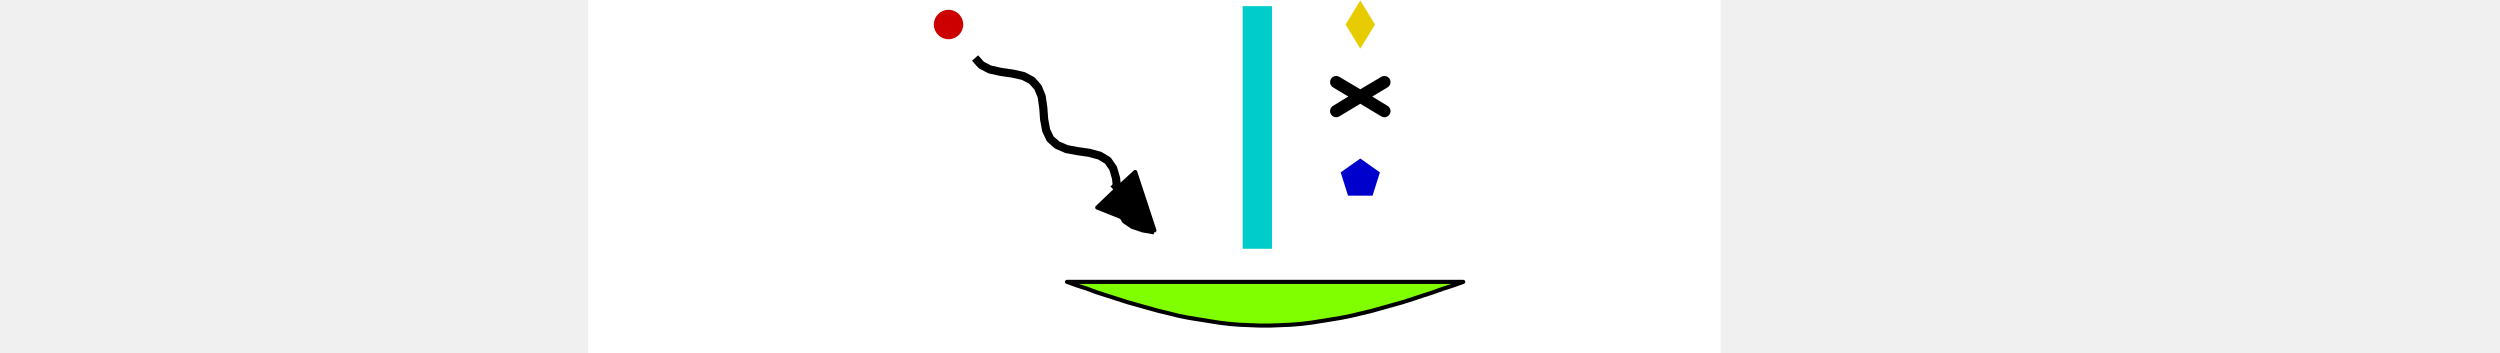
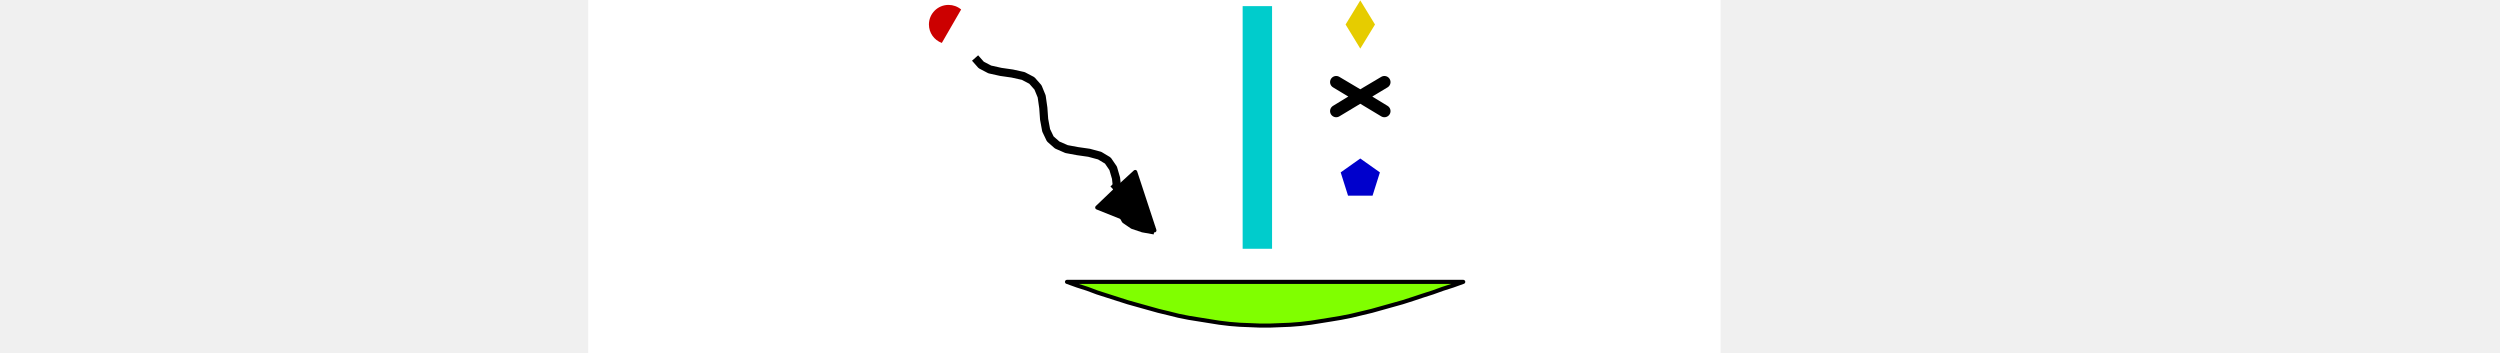
<svg xmlns="http://www.w3.org/2000/svg" version="1.1" width="765" height="81pt" id="svg2" xml:space="preserve">
  <defs id="defs6" />
  <g transform="matrix(1.25,0,0,-1.25,0,990)" id="g10">
    <g transform="scale(0.1,0.1)" id="g12">
      <path d="m 1440,5970 2772,0 0,2772 -2772,0 0,-2772 z" id="path14" style="fill:#ffffff;fill-opacity:1;fill-rule:nonzero;stroke:none" />
-       <path d="m 2358,7860 c 0,19.88 -16.12,36 -36,36 -19.88,0 -36,-16.12 -36,-36 0,-19.88 16.12,-36 36,-36 19.88,0 36,16.12 36,36" id="path16" style="fill:#cc0000;fill-opacity:1;fill-rule:nonzero;stroke:none" />
-       <path d="m 2358,7860 c 0,19.88 -16.12,36 -36,36 -19.88,0 -36,-16.12 -36,-36 0,-19.88 16.12,-36 36,-36 19.88,0 36,16.12 36,36 z" id="path18" style="fill:none;stroke:none" />
+       <path d="m 2352.86,7896.77 c -8.65,7.25 -19.58,11.23 -30.86,11.23 -26.51,0 -48,-21.49 -48,-48 0,-20.18 12.62,-38.21 31.58,-45.11" id="path16" style="fill:#cc0000;fill-opacity:1;fill-rule:nonzero;stroke:none" />
+       <path d="m 2352.86,7896.77 c -8.65,7.25 -19.58,11.23 -30.86,11.23 -26.51,0 -48,-21.49 -48,-48 0,-20.18 12.62,-38.21 31.58,-45.11 l 47.28,81.88 z" id="path18" style="fill:none;stroke:none" />
      <path d="m 3330,7919 -36,-59 36,-59 36,59 -36,59" id="path20" style="fill:#e6cc00;fill-opacity:1;fill-rule:nonzero;stroke:none" />
      <path d="m 3330,7919 -36,-59 36,-59 36,59 -36,59 z" id="path22" style="fill:none;stroke:none" />
      <path d="m 3330,7684 59,35 -118,-71 59,36 -59,35 118,-71 -59,36" id="path24" style="fill:none;stroke:#000000;stroke-width:30;stroke-linecap:butt;stroke-linejoin:round;stroke-miterlimit:10;stroke-opacity:1;stroke-dasharray:none" />
      <path d="m 3360,7441 18,57 -48,34 -48,-34 18,-57 60,0" id="path26" style="fill:#0000cc;fill-opacity:1;fill-rule:nonzero;stroke:none" />
      <path d="m 3360,7441 18,57 -48,34 -48,-34 18,-57 60,0 z" id="path28" style="fill:none;stroke:none" />
      <path d="m 3042,7311 72,0 0,594 -72,0 0,-594 z" id="path30" style="fill:#00cccc;fill-opacity:1;fill-rule:nonzero;stroke:none" />
      <path d="m 3042,7311 72,0 0,594 -72,0 0,-594 z" id="path32" style="fill:none;stroke:none" />
      <path d="m 2826,7356 0,0 -28,5 -24,8 -19,13 -11,20 -6,26 -3,28 -3,28 -7,24 -13,19 -20,12 -26,7 -28,4 -27,5 -23,10 -17,15 -10,21 -5,27 -2,28 -4,28 -9,22 -15,17 -21,11 -27,6 -28,4 -27,6 -21,11 -15,17" id="path34" style="fill:none;stroke:#000000;stroke-width:20;stroke-linecap:butt;stroke-linejoin:round;stroke-miterlimit:10;stroke-opacity:1;stroke-dasharray:none" />
      <path d="m 2722,7467 104,-111" id="path36" style="fill:none;stroke:#000000;stroke-width:10;stroke-linecap:butt;stroke-linejoin:round;stroke-miterlimit:10;stroke-opacity:1;stroke-dasharray:none" />
      <path d="m 2826,7356 -140,56 46,44 47,43 47,-143" id="path38" style="fill:#000000;fill-opacity:1;fill-rule:nonzero;stroke:none" />
      <path d="m 2826,7356 -140,56 46,44 47,43 47,-143 z" id="path40" style="fill:none;stroke:#000000;stroke-width:10;stroke-linecap:butt;stroke-linejoin:round;stroke-miterlimit:10;stroke-opacity:1;stroke-dasharray:none" />
      <path d="m 3582,7230 0,0 -25,-9 -25,-8 -25,-9 -25,-8 -24,-8 -25,-8 -25,-7 -25,-7 -25,-7 -25,-6 -25,-6 -25,-5 -24,-4 -25,-4 -25,-4 -25,-3 -25,-2 -25,-1 -25,-1 -25,0 -24,1 -25,1 -25,2 -25,3 -25,4 -25,4 -25,4 -25,5 -24,6 -25,6 -25,7 -25,7 -25,7 -25,8 -25,8 -25,8 -24,9 -25,8 -25,9" id="path42" style="fill:#80ff00;fill-opacity:1;fill-rule:nonzero;stroke:none" />
      <path d="m 3582,7230 0,0 -25,-9 -25,-8 -25,-9 -25,-8 -24,-8 -25,-8 -25,-7 -25,-7 -25,-7 -25,-6 -25,-6 -25,-5 -24,-4 -25,-4 -25,-4 -25,-3 -25,-2 -25,-1 -25,-1 -25,0 -24,1 -25,1 -25,2 -25,3 -25,4 -25,4 -25,4 -25,5 -24,6 -25,6 -25,7 -25,7 -25,7 -25,8 -25,8 -25,8 -24,9 -25,8 -25,9 970,0 z" id="path44" style="fill:none;stroke:#000000;stroke-width:10;stroke-linecap:butt;stroke-linejoin:round;stroke-miterlimit:10;stroke-opacity:1;stroke-dasharray:none" />
    </g>
  </g>
</svg>
